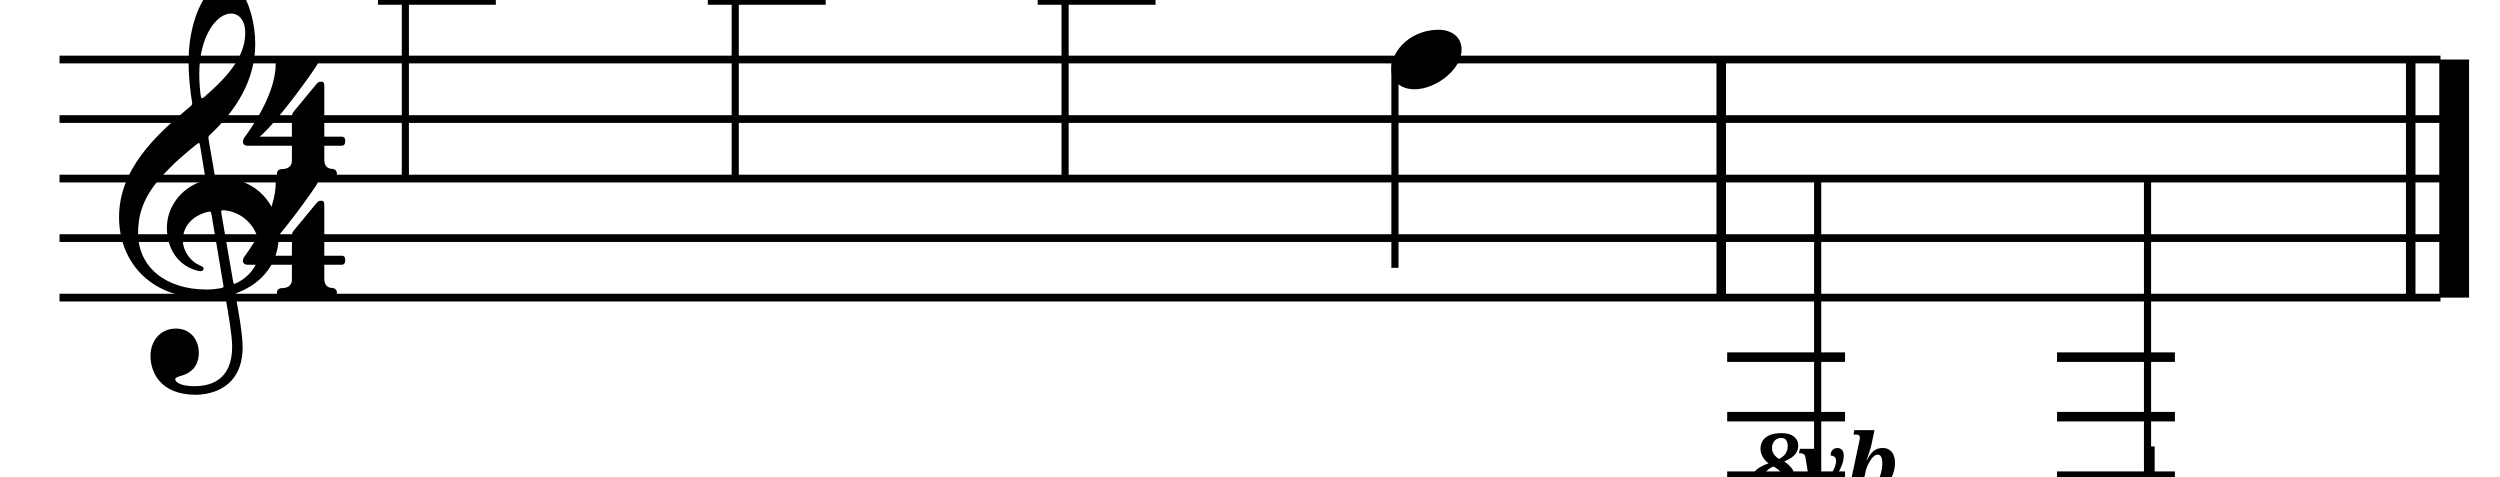
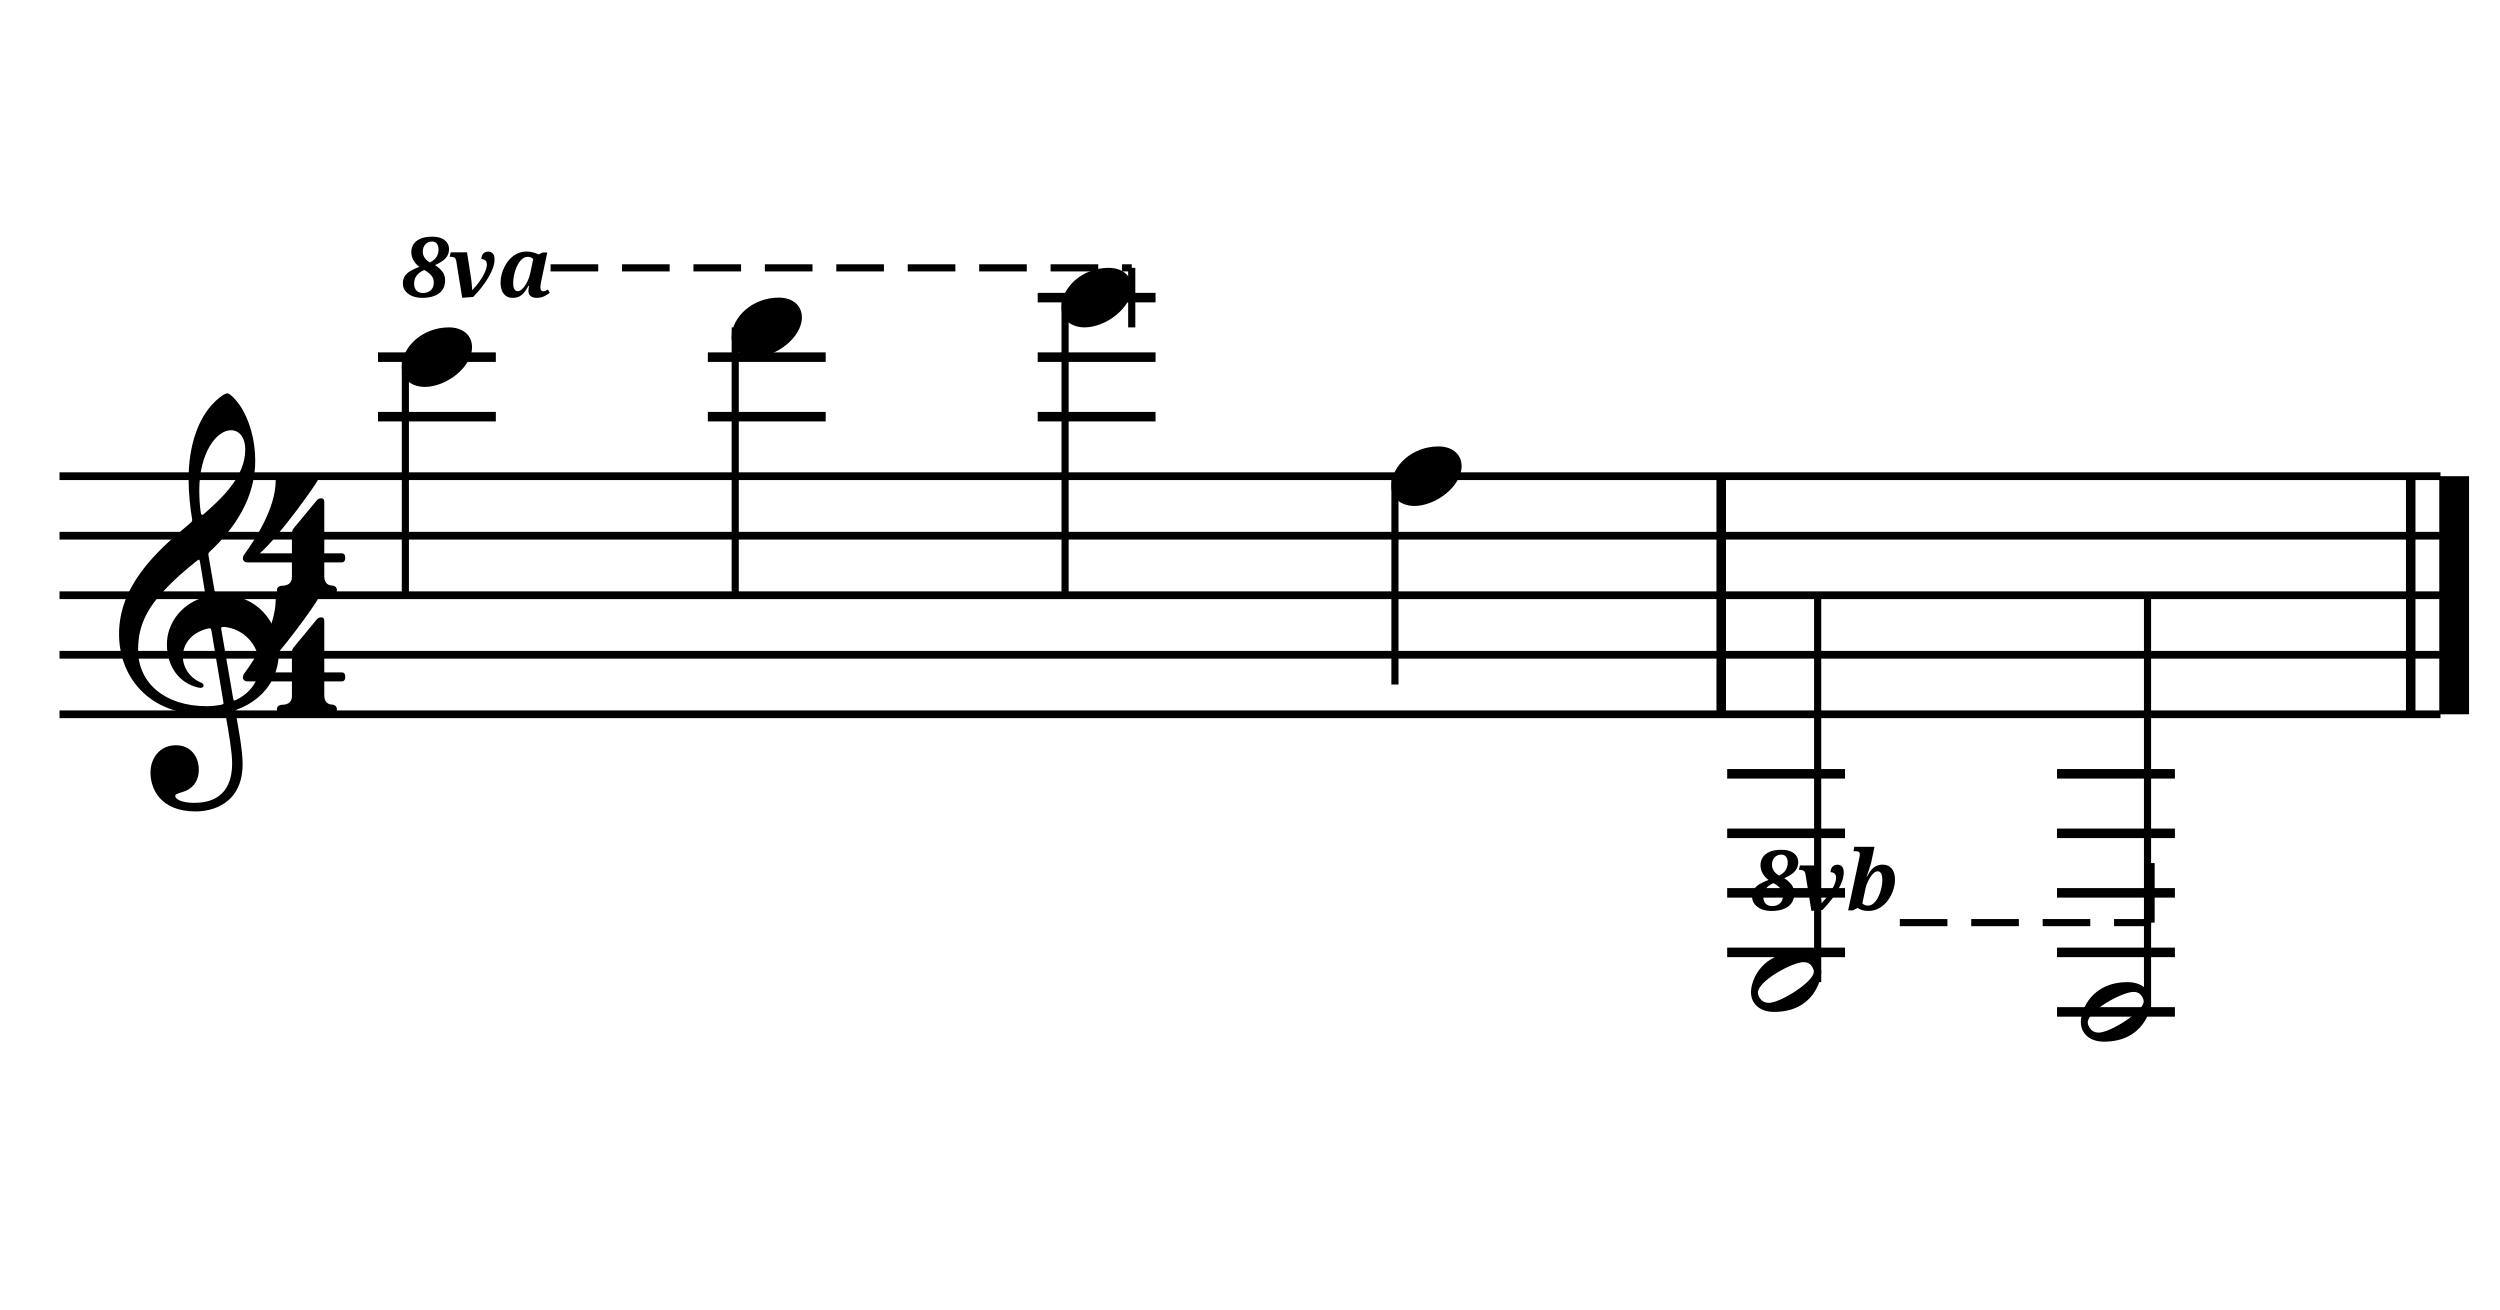
- <svg xmlns="http://www.w3.org/2000/svg" width="294" height="56" viewBox="-250 -250 10500 2000">
+ <svg xmlns="http://www.w3.org/2000/svg" width="294" height="154" viewBox="-250 -2000 10500 5500">
  <line x1="0" y1="0" x2="10000" y2="0" stroke="black" stroke-width="32.5" />
  <line x1="0" y1="250" x2="10000" y2="250" stroke="black" stroke-width="32.5" />
  <line x1="0" y1="500" x2="10000" y2="500" stroke="black" stroke-width="32.5" />
  <line x1="0" y1="750" x2="10000" y2="750" stroke="black" stroke-width="32.5" />
  <line x1="0" y1="1000" x2="10000" y2="1000" stroke="black" stroke-width="32.5" />
  <path d="M364 252C387 252 413 250 433 246C444 244 446 243 448 255C460 322 475 409 475 456C475 604 375 622 316 622C262 622 236 606 236 593C236 586 245 583 268 576C299 567 335 540 335 482C335 427 300 380 239 380C172 380 132 433 132 495C132 560 171 658 322 658C389 658 519 628 519 458C519 401 501 306 490 244C488 232 489 233 503 227C604 187 671 102 671 -11C671 -139 577 -252 430 -252C404 -252 404 -252 401 -270L376 -415C374 -427 376 -428 382 -434C490 -535 572 -662 572 -815C572 -902 548 -988 507 -1048C492 -1070 466 -1098 455 -1098C441 -1098 410 -1072 390 -1050C316 -968 292 -843 292 -739C292 -681 299 -616 306 -575C308 -563 309 -561 297 -551C153 -432 0 -289 0 -87C0 87 119 252 364 252ZM80 -20C80 -79 90 -158 173 -252C233 -319 279 -356 326 -394C336 -402 338 -401 340 -390L361 -262C364 -243 364 -244 346 -238C258 -208 201 -129 201 -44C201 46 248 110 316 133C324 136 336 139 343 139C351 139 355 134 355 128C355 121 347 118 340 115C298 97 268 54 268 8C268 -49 307 -92 368 -109C384 -113 386 -112 388 -101L438 197C440 208 439 208 424 211C408 214 388 216 368 216C193 216 80 119 80 -20ZM470 -943C503 -943 530 -916 530 -861C530 -750 435 -660 356 -591C349 -585 345 -586 343 -599C339 -625 337 -659 337 -691C337 -847 409 -943 470 -943ZM441 -117C522 -110 589 -42 589 46C589 109 551 160 495 188C483 194 481 194 479 182L430 -103C428 -115 429 -118 441 -117Z" fill="black" transform="translate(250, 750)" />
  <path d="M40 112L226 112L226 175C226 202 204 210 186 210C170 210 163 219 163 229C163 239 167 250 182 250L395 250C405 250 415 243 415 229C415 215 403 209 393 209C383 209 362 203 362 171L362 112L435 112C445 112 450 105 450 93C450 81 446 74 435 74L362 74L362 -140C362 -148 361 -157 350 -157C341 -157 336 -155 330 -148L235 -33C231 -28 226 -22 226 -10L226 74L91 74C171 6 331 -221 334 -232C334 -234 335 -235 335 -237C335 -245 328 -251 320 -251C311 -251 270 -249 252 -249C234 -249 189 -251 181 -251C172 -251 158 -248 158 -232C158 -108 60 31 30 73L24 81C24 82 23 83 23 84C21 88 20 92 20 95C20 105 28 112 40 112Z" fill="black" transform="translate(750, 250)" />
  <path d="M40 112L226 112L226 175C226 202 204 210 186 210C170 210 163 219 163 229C163 239 167 250 182 250L395 250C405 250 415 243 415 229C415 215 403 209 393 209C383 209 362 203 362 171L362 112L435 112C445 112 450 105 450 93C450 81 446 74 435 74L362 74L362 -140C362 -148 361 -157 350 -157C341 -157 336 -155 330 -148L235 -33C231 -28 226 -22 226 -10L226 74L91 74C171 6 331 -221 334 -232C334 -234 335 -235 335 -237C335 -245 328 -251 320 -251C311 -251 270 -249 252 -249C234 -249 189 -251 181 -251C172 -251 158 -248 158 -232C158 -108 60 31 30 73L24 81C24 82 23 83 23 84C21 88 20 92 20 95C20 105 28 112 40 112Z" fill="black" transform="translate(750, 750)" />
  <path d="M0 42C0 94 43 125 97 125C186 125 295 43 295 -42C295 -93 255 -125 198 -125C88 -125 0 -44 0 42Z" fill="black" transform="translate(1437.5, -500)" />
  <line x1="1337.5" y1="-250" x2="1832.5" y2="-250" stroke="black" stroke-width="40" />
  <line x1="1337.5" y1="-500" x2="1832.5" y2="-500" stroke="black" stroke-width="40" />
  <line x1="1452.5" y1="-500" x2="1452.5" y2="500" stroke="black" stroke-width="30" />
  <path d="M0 42C0 94 43 125 97 125C186 125 295 43 295 -42C295 -93 255 -125 198 -125C88 -125 0 -44 0 42Z" fill="black" transform="translate(2822.917, -625)" />
  <line x1="2722.917" y1="-250" x2="3217.917" y2="-250" stroke="black" stroke-width="40" />
  <line x1="2722.917" y1="-500" x2="3217.917" y2="-500" stroke="black" stroke-width="40" />
  <line x1="2837.917" y1="-625" x2="2837.917" y2="500" stroke="black" stroke-width="30" />
  <path d="M0 42C0 94 43 125 97 125C186 125 295 43 295 -42C295 -93 255 -125 198 -125C88 -125 0 -44 0 42Z" fill="black" transform="translate(4208.333, -750)" />
  <line x1="4108.333" y1="-250" x2="4603.333" y2="-250" stroke="black" stroke-width="40" />
  <line x1="4108.333" y1="-500" x2="4603.333" y2="-500" stroke="black" stroke-width="40" />
  <line x1="4108.333" y1="-750" x2="4603.333" y2="-750" stroke="black" stroke-width="40" />
  <line x1="4223.333" y1="-750" x2="4223.333" y2="500" stroke="black" stroke-width="30" />
  <path d="M0 42C0 94 43 125 97 125C186 125 295 43 295 -42C295 -93 255 -125 198 -125C88 -125 0 -44 0 42Z" fill="black" transform="translate(5593.75, 0)" />
  <line x1="5608.75" y1="0" x2="5608.75" y2="875" stroke="black" stroke-width="30" />
  <line x1="6979.167" y1="0" x2="6979.167" y2="1000" stroke="black" stroke-width="40" />
  <path d="M97 125C262 125 295 -9 295 -42C295 -93 254 -125 196 -125C47 -125 0 -10 0 42C0 95 42 125 97 125ZM29 44C29 -5 174 -84 221 -84C240 -84 251 -75 258 -63C261 -57 264 -51 264 -44C264 -1 123 87 75 87C54 87 42 76 35 64C32 58 29 51 29 44Z" fill="black" transform="translate(7104.167, 2125)" />
  <line x1="7004.167" y1="1250" x2="7499.167" y2="1250" stroke="black" stroke-width="40" />
  <line x1="7004.167" y1="1500" x2="7499.167" y2="1500" stroke="black" stroke-width="40" />
  <line x1="7004.167" y1="1750" x2="7499.167" y2="1750" stroke="black" stroke-width="40" />
  <line x1="7004.167" y1="2000" x2="7499.167" y2="2000" stroke="black" stroke-width="40" />
  <line x1="7384.167" y1="500" x2="7384.167" y2="2125" stroke="black" stroke-width="30" />
  <path d="M97 125C262 125 295 -9 295 -42C295 -93 254 -125 196 -125C47 -125 0 -10 0 42C0 95 42 125 97 125ZM29 44C29 -5 174 -84 221 -84C240 -84 251 -75 258 -63C261 -57 264 -51 264 -44C264 -1 123 87 75 87C54 87 42 76 35 64C32 58 29 51 29 44Z" fill="black" transform="translate(8489.583, 2250)" />
  <line x1="8389.583" y1="1250" x2="8884.583" y2="1250" stroke="black" stroke-width="40" />
  <line x1="8389.583" y1="1500" x2="8884.583" y2="1500" stroke="black" stroke-width="40" />
  <line x1="8389.583" y1="1750" x2="8884.583" y2="1750" stroke="black" stroke-width="40" />
  <line x1="8389.583" y1="2000" x2="8884.583" y2="2000" stroke="black" stroke-width="40" />
  <line x1="8389.583" y1="2250" x2="8884.583" y2="2250" stroke="black" stroke-width="40" />
  <line x1="8769.583" y1="500" x2="8769.583" y2="2250" stroke="black" stroke-width="30" />
  <line x1="9875" y1="0" x2="9875" y2="1000" stroke="black" stroke-width="40" />
  <line x1="10057.5" y1="0" x2="10057.5" y2="1000" stroke="black" stroke-width="125" />
  <text x="1437.5" y="-752.5" font-family="serif" font-size="350" fill="black" text-anchor="start" font-weight="bold" font-style="italic">8va</text>
  <line x1="2062.5" y1="-875" x2="4503.333" y2="-875" stroke="black" stroke-width="30" stroke-dasharray="200,100" />
  <line x1="4503.333" y1="-875" x2="4503.333" y2="-625" stroke="black" stroke-width="30" />
  <text x="7104.167" y="1822.5" font-family="serif" font-size="350" fill="black" text-anchor="start" font-weight="bold" font-style="italic">8vb</text>
  <line x1="7729.167" y1="1875" x2="8784.583" y2="1875" stroke="black" stroke-width="30" stroke-dasharray="200,100" />
  <line x1="8784.583" y1="1875" x2="8784.583" y2="1625" stroke="black" stroke-width="30" />
</svg>
